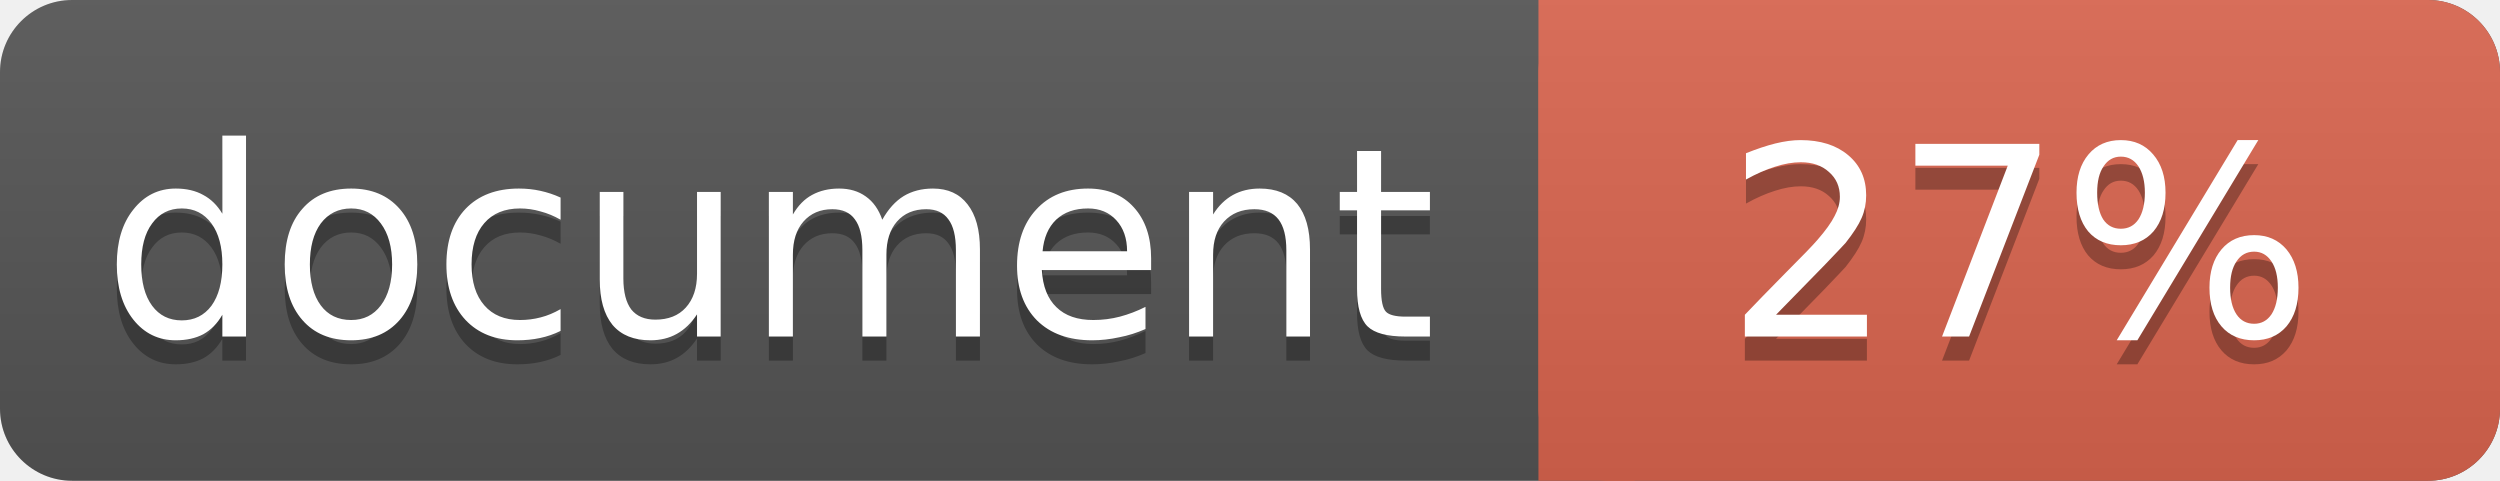
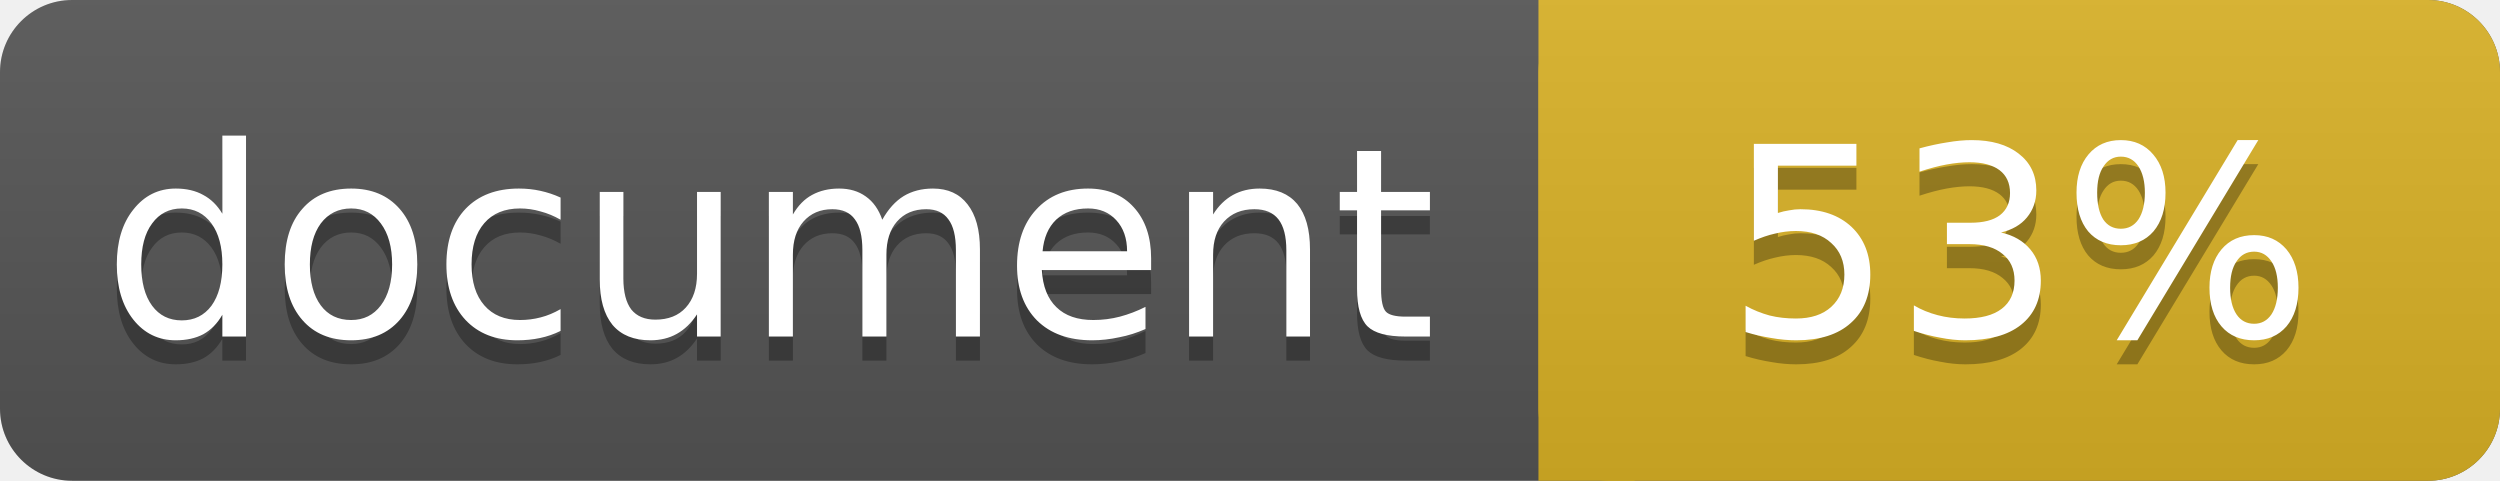
<svg xmlns="http://www.w3.org/2000/svg" width="104" height="20">
  <linearGradient id="a" x2="0" y2="100%">
    <stop offset="0" stop-color="#bbb" stop-opacity=".1" />
    <stop offset="1" stop-opacity=".1" />
  </linearGradient>
  <rect rx="3" width="104" height="20" fill="#555" />
-   <rect rx="3" x="64" width="40" height="20" fill="#db654f" />
-   <path fill="#db654f" d="M64 0h4v20h-4z" />
+   <rect rx="3" x="64" width="40" height="20" fill="#dab226" />
+   <path fill="#dab226" d="M64 0h4v20h-4z" />
  <rect rx="3" width="104" height="20" fill="url(#a)" />
  <g fill="#fff" text-anchor="middle" font-family="DejaVu Sans,Verdana,Geneva,sans-serif" font-size="11">
    <text x="32" y="15" fill="#010101" fill-opacity=".3">document</text>
    <text x="32" y="14">document</text>
-     <text x="84" y="15" fill="#010101" fill-opacity=".3">27%</text>
-     <text x="84" y="14">27%</text>
+     <text x="84" y="15" fill="#010101" fill-opacity=".3">53%</text>
+     <text x="84" y="14">53%</text>
  </g>
</svg>
